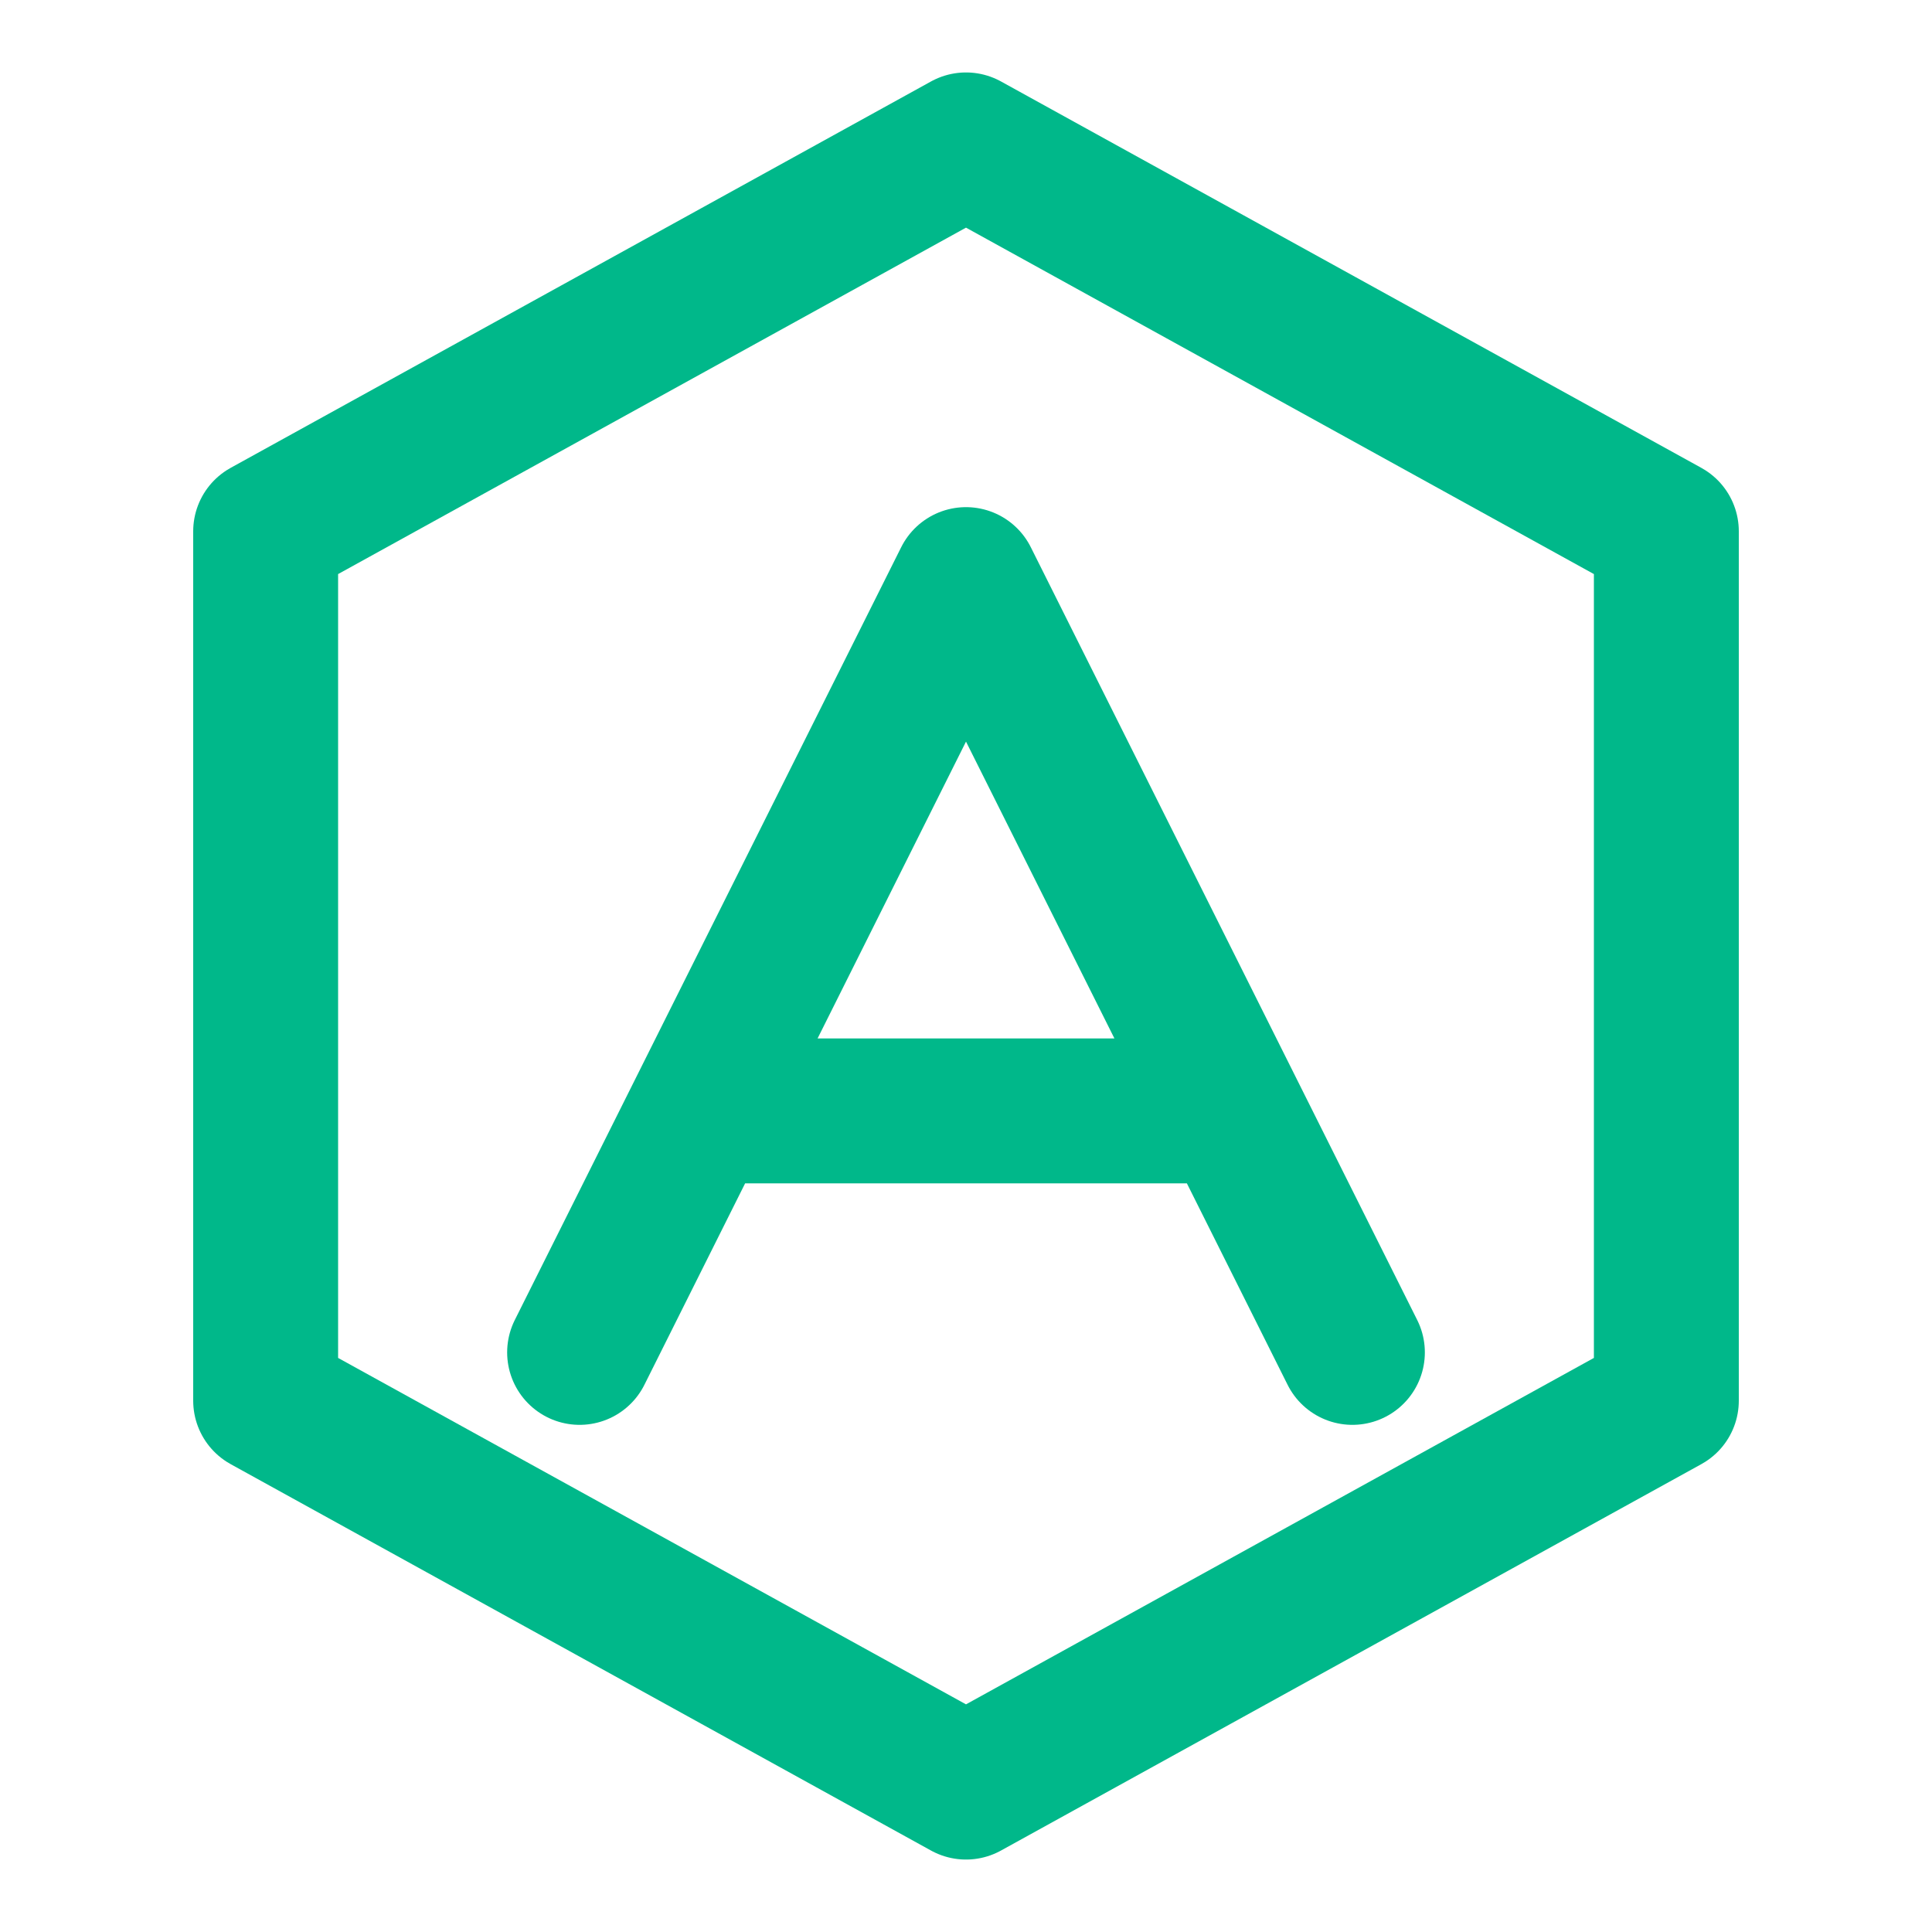
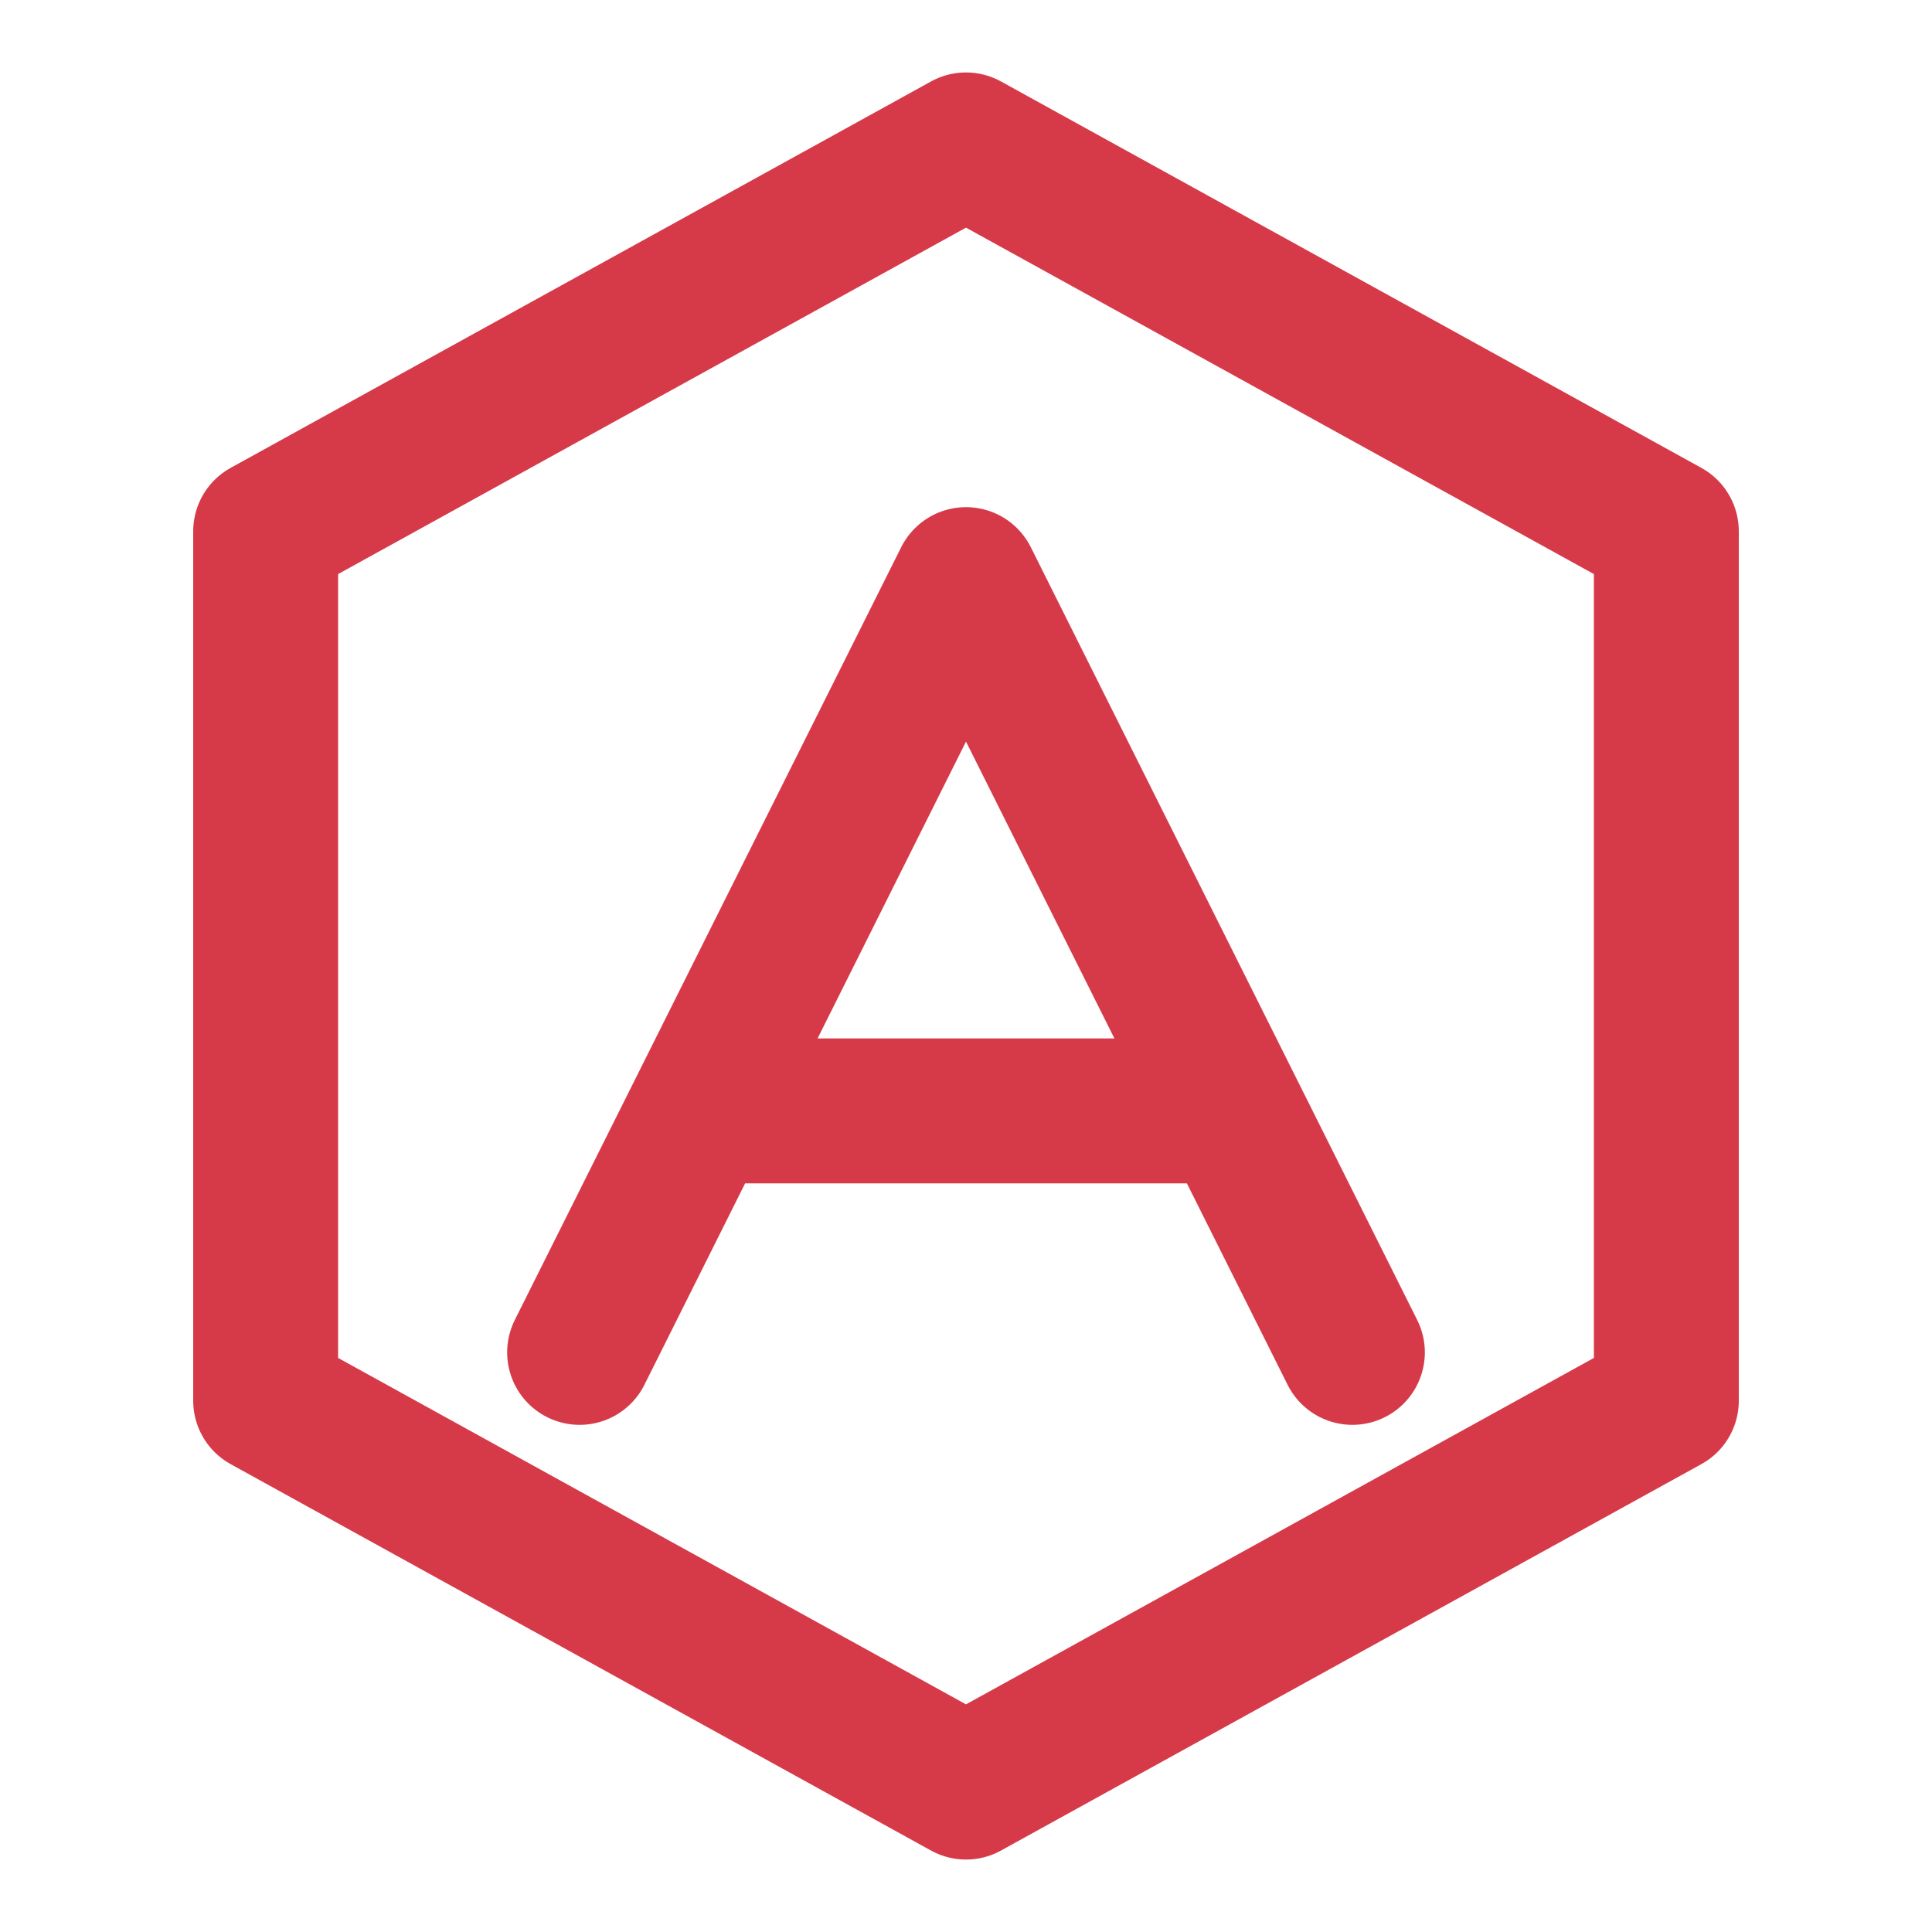
<svg xmlns="http://www.w3.org/2000/svg" width="80" height="80" viewBox="0 0 80 80" fill="none">
-   <style>
-     .accent { stroke: #00B88A; }
-     @media (prefers-color-scheme: dark) {
-       .accent { stroke: #00D9A3; }
-     }
-   </style>
-   <path class="accent" d="M40 6 L69 22 V58 L40 74 L11 58 V22 Z" stroke-width="6" stroke-linejoin="round" stroke-linecap="round" />
-   <path class="accent" d="M40 24 L24 56 M40 24 L56 56 M30 46 H50" stroke-width="6" stroke-linejoin="round" stroke-linecap="round" />
+   <path stroke="#D63A49" d="M40 6 L69 22 V58 L40 74 L11 58 V22 Z" stroke-width="6" stroke-linejoin="round" stroke-linecap="round" />
+   <path stroke="#D63A49" d="M40 24 L24 56 M40 24 L56 56 M30 46 H50" stroke-width="6" stroke-linejoin="round" stroke-linecap="round" />
</svg>
